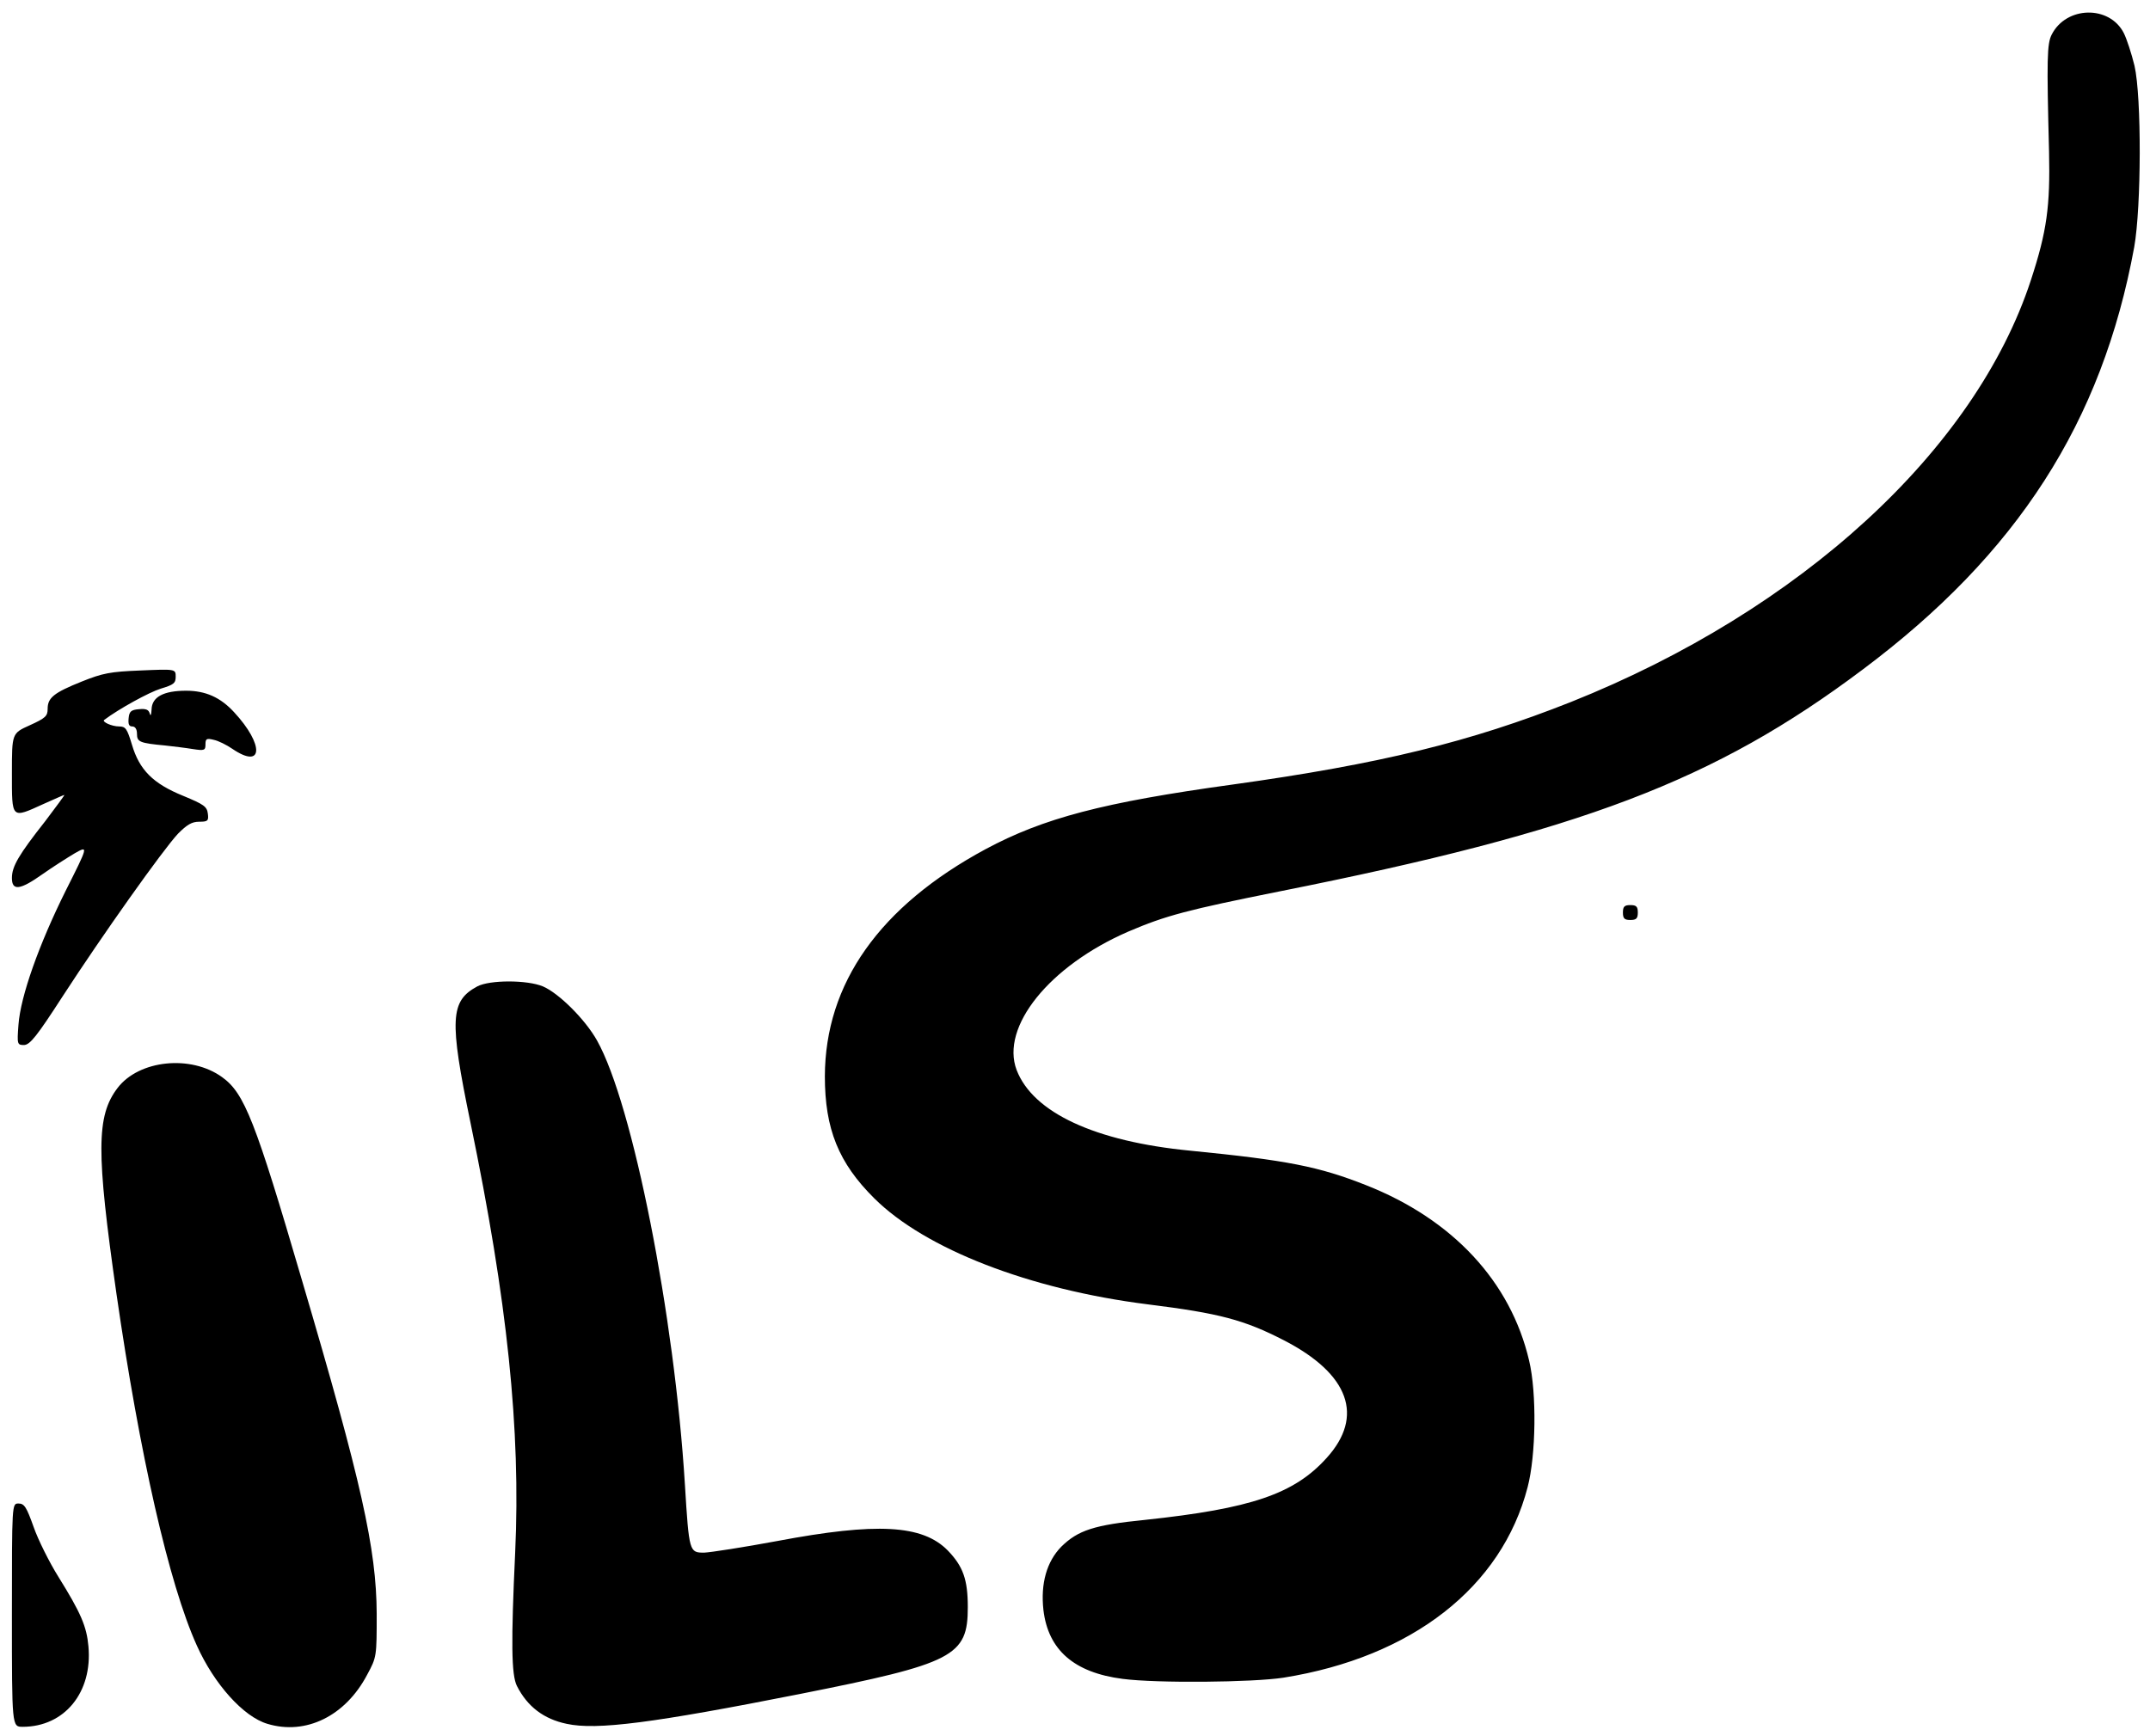
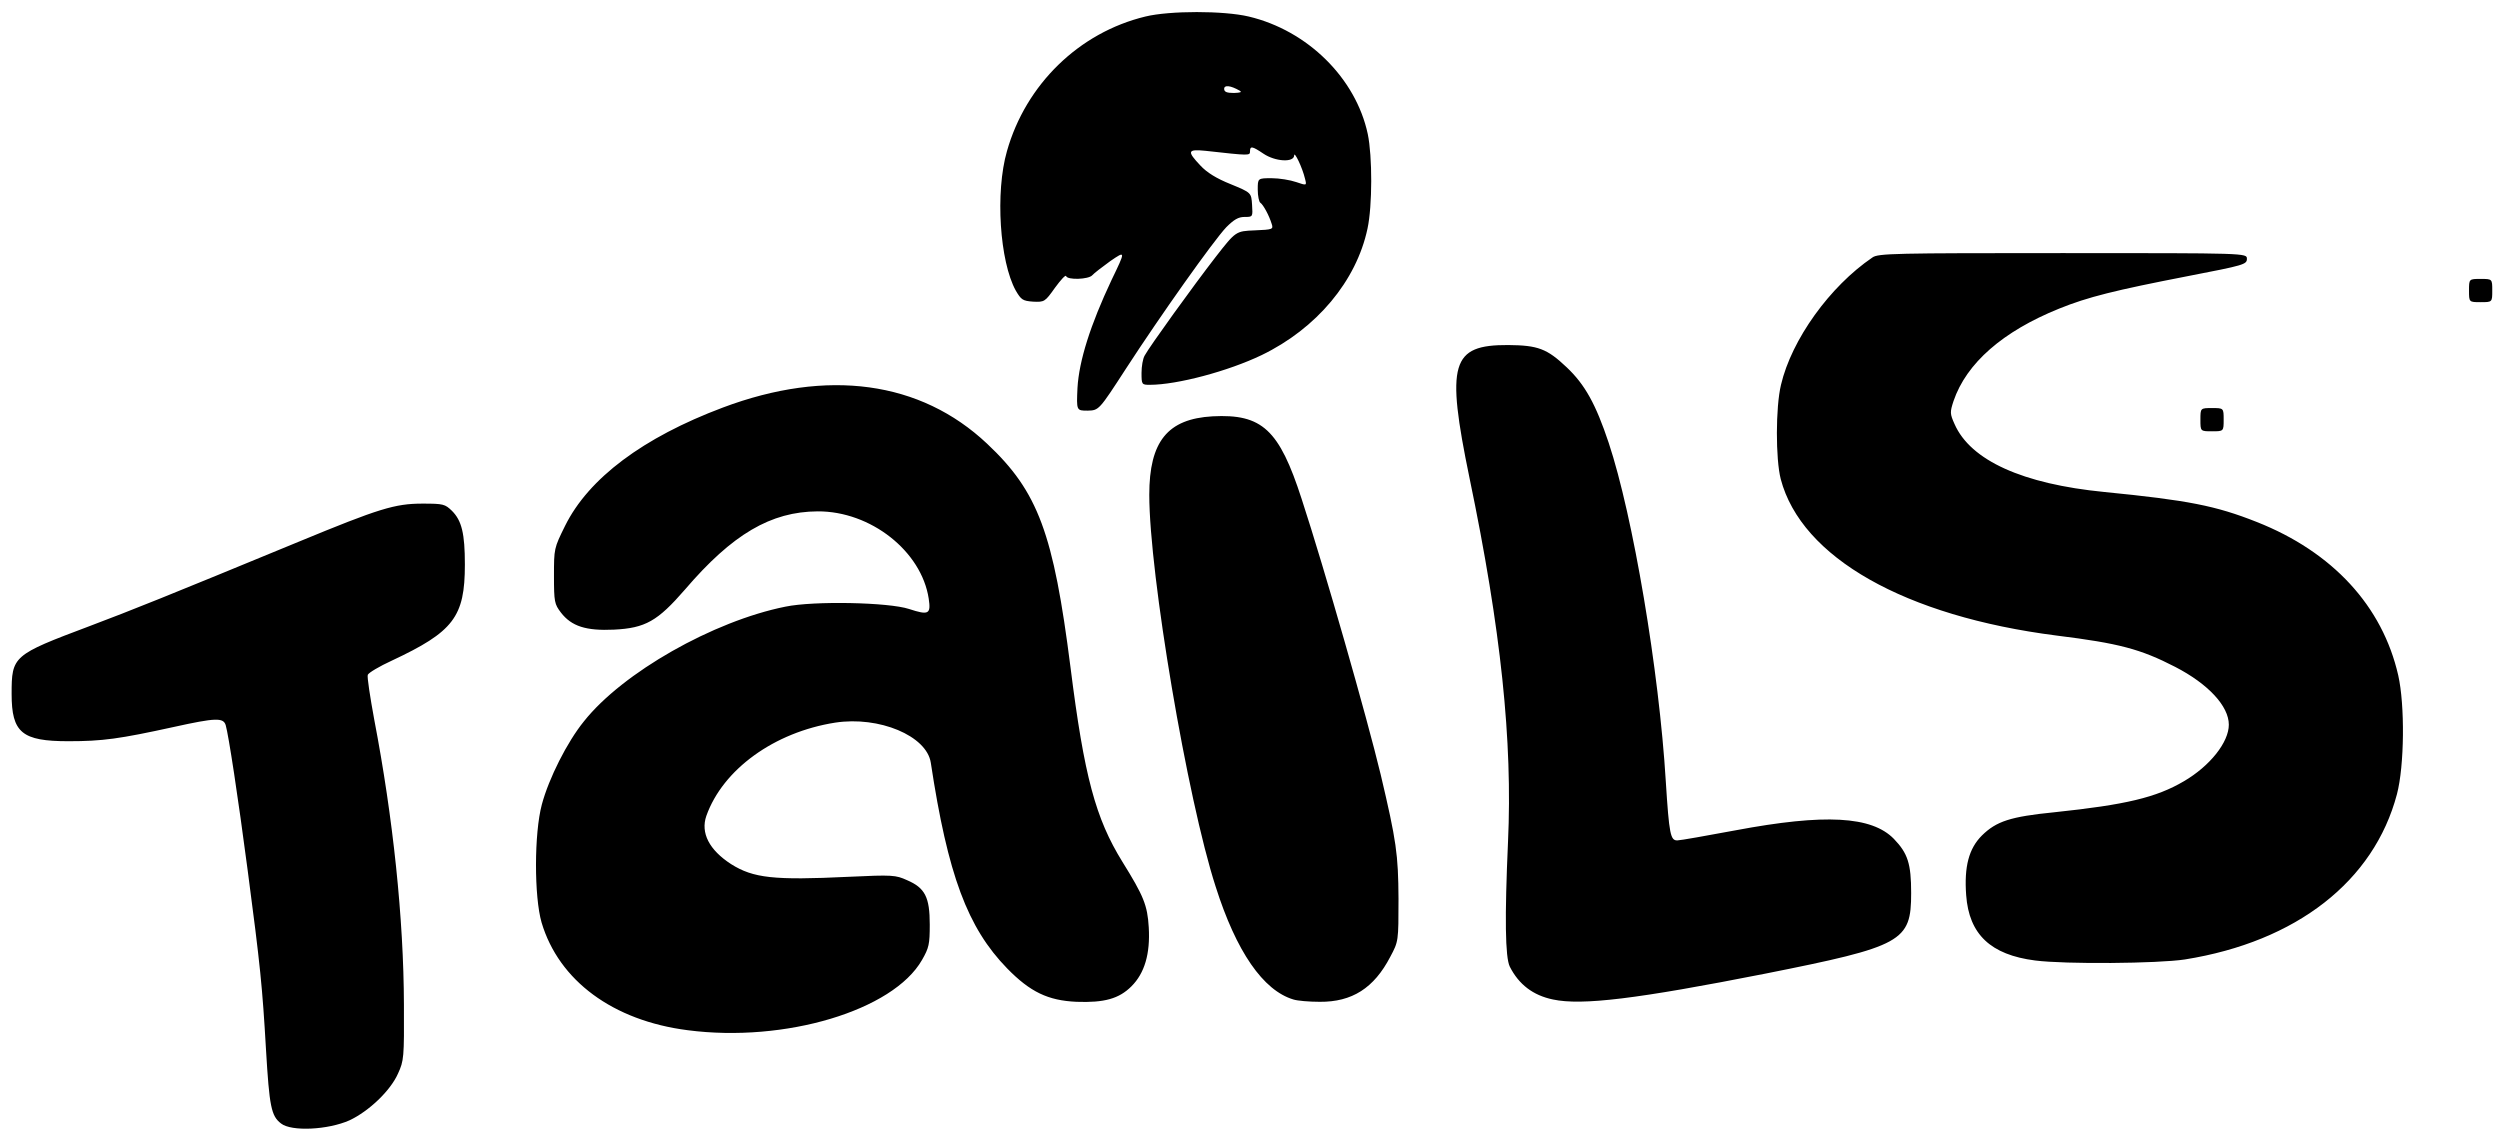
- <svg xmlns="http://www.w3.org/2000/svg" viewBox="0 0 722 583" aria-hidden="true">
-   <path fill="currentColor" d="M4.0 542.5C4.0 505.0 4.0 505.0 6.2 505.0C8.2 505.0 8.9 506.2 11.3 512.9C12.8 517.2 16.6 524.8 19.6 529.6C27.2 541.8 29.1 546.3 29.7 553.0C31.1 568.4 21.7 580.0 7.6 580.0C4.0 580.0 4.0 580.0 4.0 542.5ZM89.8 579.0C81.7 576.6 71.9 565.6 66.1 552.7C56.7 531.9 46.9 488.5 39.1 434.5C32.3 386.9 32.3 374.8 39.5 365.4C46.7 356.0 64.1 354.2 74.6 361.8C82.1 367.2 85.7 376.4 101.4 430.0C121.4 497.8 126.4 520.2 126.5 542.0C126.5 556.4 126.5 556.6 123.3 562.5C116.0 576.4 102.7 582.9 89.8 579.0ZM190.3 579.0C182.6 577.4 177.1 573.2 173.6 566.3C171.7 562.6 171.6 551.4 173.0 521.5C174.9 480.2 170.4 437.0 158.0 377.1C150.8 342.3 151.2 336.2 160.3 331.3C164.5 329.1 177.0 329.1 182.3 331.3C187.7 333.6 196.6 342.5 200.5 349.5C212.5 370.9 226.5 441.8 230.0 498.6C231.4 521.4 231.5 521.5 236.5 521.5C238.7 521.4 249.7 519.7 261.0 517.6C294.4 511.3 309.8 512.1 318.3 520.8C323.4 526.1 325.0 530.5 325.0 539.8C325.0 556.3 320.4 558.7 268.5 569.0C219.5 578.7 200.3 581.2 190.3 579.0ZM377.0 563.9C360.7 561.8 352.0 554.2 350.4 540.8C349.4 531.9 351.5 524.5 356.4 519.5C362.0 514.0 367.4 512.2 384.5 510.5C420.2 506.7 434.6 501.8 445.5 489.7C458.2 475.7 453.1 461.5 431.2 450.2C417.8 443.3 409.5 441.1 385.4 438.1C345.7 433.1 310.7 419.5 293.6 402.5C281.6 390.6 277.0 379.2 277.0 361.5C277.1 330.3 295.4 304.4 331.0 285.2C350.4 274.8 370.4 269.5 414.0 263.5C463.5 256.6 493.7 249.2 527.5 235.8C604.7 205.0 663.3 151.2 682.0 94.1C687.4 77.6 688.5 69.3 688.1 51.0C687.3 19.8 687.4 14.7 689.0 11.6C693.9 2.0 708.4 1.7 713.2 11.1C714.2 13.1 715.8 18.0 716.8 22.1C719.2 32.6 719.1 69.5 716.7 83.0C705.9 141.8 677.5 186.0 625.5 224.9C575.7 262.3 531.1 279.2 429.7 299.4C398.8 305.6 391.5 307.5 378.9 312.9C352.4 324.4 335.9 344.9 341.4 359.4C346.9 373.7 367.7 383.4 399.8 386.5C432.2 389.7 442.9 391.8 458.8 398.1C487.9 409.6 507.3 430.5 513.5 457.0C516.1 467.9 515.8 488.8 513.0 499.5C504.3 533.1 474.2 556.6 431.0 563.5C420.6 565.1 388.5 565.4 377.0 563.9ZM6.2 344.2C6.9 334.6 13.1 317.2 22.0 299.3C29.7 284.0 29.7 284.0 25.1 286.6C22.6 288.1 17.7 291.2 14.3 293.6C6.7 299.0 4.0 299.3 4.0 294.9C4.0 291.0 6.3 287.1 15.2 275.8C18.9 270.9 21.8 267.0 21.6 267.0C21.4 267.0 18.3 268.4 14.7 270.0C3.7 275.0 4.0 275.3 4.0 259.6C4.0 246.3 4.0 246.3 10.0 243.6C15.3 241.2 16.0 240.5 16.0 238.1C16.0 234.4 18.0 232.7 27.5 228.9C34.5 226.1 37.0 225.6 47.2 225.2C59.0 224.7 59.0 224.7 59.0 227.3C59.0 229.5 58.3 230.0 54.0 231.3C50.1 232.5 39.9 238.1 35.0 241.8C34.1 242.4 37.5 244.0 40.0 244.0C42.2 244.0 42.7 244.8 44.3 250.1C46.8 258.6 51.4 263.2 61.5 267.3C68.5 270.2 69.5 270.9 69.8 273.3C70.1 275.7 69.8 276.0 66.9 276.0C64.4 276.0 62.8 277.0 59.8 280.0C54.8 285.3 34.3 314.2 21.0 334.7C12.4 348.0 10.1 350.9 8.1 351.0C5.8 351.0 5.7 350.8 6.2 344.2ZM545.0 306.5C545.0 304.5 545.5 304.0 547.5 304.0C549.5 304.0 550.0 304.5 550.0 306.5C550.0 308.5 549.5 309.0 547.5 309.0C545.5 309.0 545.0 308.5 545.0 306.5ZM78.0 251.5C76.1 250.2 73.3 248.8 71.8 248.5C69.4 247.9 69.0 248.1 69.0 250.0C69.0 252.0 68.7 252.2 64.8 251.6C62.4 251.2 58.2 250.7 55.5 250.4C46.9 249.6 46.0 249.2 46.0 246.5C46.0 244.9 45.4 244.0 44.4 244.0C43.3 244.0 43.0 243.2 43.2 241.2C43.4 239.0 44.0 238.4 46.7 238.2C49.0 238.0 49.9 238.3 50.3 239.7C50.6 240.7 50.8 240.1 50.9 238.3C51.0 234.1 54.9 232.0 62.5 232.0C69.0 232.0 74.0 234.2 78.6 239.2C88.8 250.2 88.4 258.6 78.0 251.5Z" />
+ <svg xmlns="http://www.w3.org/2000/svg" viewBox="0 0 968 440" aria-hidden="true">
+   <path fill="currentColor" d="M108.8 435.0C105.0 432.1 104.3 428.4 103.0 406.5C101.6 382.2 100.8 374.1 95.9 337.0C92.1 308.1 88.5 284.6 87.4 280.8C86.5 277.8 83.5 277.9 67.2 281.5C46.2 286.1 39.7 287.0 26.5 287.0C8.5 287.0 4.5 283.7 4.5 268.7C4.5 254.0 5.0 253.6 34.5 242.5C51.7 236.0 63.7 231.2 115.8 209.7C146.8 196.9 152.9 195.0 163.6 195.0C171.7 195.0 172.3 195.2 175.0 197.8C178.8 201.6 180.0 206.6 180.0 218.6C180.0 238.9 175.6 244.6 151.7 255.8C146.9 258.0 142.7 260.5 142.4 261.3C142.1 262.1 143.3 269.9 144.9 278.6C152.2 316.7 156.3 355.6 156.4 389.0C156.5 409.5 156.4 410.7 154.1 415.7C151.2 422.3 142.8 430.3 135.3 433.8C127.0 437.5 112.8 438.2 108.8 435.0ZM266.3 398.9C237.3 395.2 216.4 379.7 209.7 357.2C206.8 347.2 206.8 322.7 209.8 311.5C212.5 301.4 219.6 287.3 226.1 279.3C241.1 260.4 276.2 240.5 304.1 234.9C315.2 232.6 344.1 233.2 352.0 235.8C359.6 238.3 360.5 237.8 359.6 231.8C356.8 213.4 337.1 197.9 316.6 198.0C298.5 198.1 283.6 206.8 265.2 228.3C254.6 240.5 249.9 243.2 237.7 243.8C226.9 244.3 221.3 242.5 217.2 237.2C214.7 233.9 214.5 233.1 214.5 223.0C214.5 212.4 214.5 212.3 218.8 203.6C227.9 185.2 249.0 169.4 279.9 157.8C320.4 142.6 356.4 147.5 382.2 171.8C402.0 190.4 407.9 206.5 414.5 258.4C419.8 300.6 424.2 316.9 434.6 333.7C442.8 346.9 444.3 350.5 444.8 359.1C445.4 369.3 443.2 376.8 438.1 381.9C433.3 386.7 427.6 388.3 416.8 387.9C405.8 387.4 398.9 384.1 390.0 375.0C374.6 359.2 367.0 338.8 360.4 295.3C358.8 284.9 340.4 277.2 323.4 279.8C299.8 283.5 279.9 297.9 273.5 315.9C271.2 322.5 274.6 329.1 283.1 334.6C291.7 340.0 299.6 340.9 328.5 339.5C345.6 338.7 346.8 338.8 351.2 340.8C358.2 343.8 360.0 347.4 360.0 358.0C360.0 365.6 359.7 367.0 357.0 371.7C345.8 391.3 303.9 403.8 266.3 398.9ZM500.8 387.0C489.1 383.5 478.7 368.5 470.7 343.3C459.7 309.3 445.0 222.2 445.0 191.6C445.0 170.9 452.1 162.2 469.5 161.2C488.7 160.2 495.3 166.3 504.0 193.2C512.9 220.4 529.3 277.8 534.6 299.9C540.7 325.7 541.4 330.8 541.5 348.0C541.5 364.5 541.5 364.5 538.3 370.5C532.0 382.6 523.5 388.0 511.0 387.9C506.9 387.9 502.3 387.5 500.8 387.0ZM601.3 387.0C593.6 385.4 588.1 381.2 584.6 374.3C582.8 370.7 582.6 355.2 583.9 326.0C585.7 287.0 581.2 243.7 569.0 185.1C559.8 140.5 561.9 133.5 584.0 133.6C595.5 133.7 599.0 135.0 606.6 142.2C613.7 148.9 617.9 156.5 622.9 171.5C632.3 199.8 642.4 259.6 645.0 302.6C646.3 323.1 646.8 325.5 649.5 325.4C650.6 325.4 660.7 323.6 672.0 321.5C706.6 315.0 724.7 316.0 733.3 324.8C738.7 330.4 740.0 334.4 740.0 345.8C740.0 364.6 736.7 366.4 683.5 377.0C633.8 386.8 612.5 389.4 601.3 387.0ZM788.0 371.9C770.8 369.7 762.4 361.8 761.3 346.6C760.5 335.6 762.3 328.6 767.4 323.5C773.0 318.0 778.4 316.2 795.5 314.5C823.1 311.6 834.9 308.8 845.6 302.5C855.7 296.6 863.0 287.4 863.0 280.6C863.0 273.4 855.0 264.8 842.2 258.2C828.8 251.3 820.5 249.1 796.4 246.1C737.6 238.6 697.5 215.9 689.5 185.5C687.5 177.7 687.5 157.7 689.6 149.0C693.7 131.5 708.5 110.9 725.0 99.7C727.2 98.1 733.6 98.0 798.7 98.0C870.0 98.0 870.0 98.0 870.0 100.2C870.0 102.4 868.9 102.7 847.2 106.9C818.9 112.4 808.4 115.0 797.3 119.5C775.5 128.3 761.4 140.6 756.4 155.3C755.0 159.6 755.0 160.2 756.8 164.2C763.0 178.3 783.2 187.4 814.8 190.5C847.2 193.7 857.9 195.8 873.8 202.1C903.2 213.7 922.5 234.7 928.6 261.5C931.2 273.0 931.0 296.5 928.1 307.5C919.2 341.2 889.2 364.6 846.0 371.5C835.6 373.1 799.6 373.4 788.0 371.9ZM852.0 162.5C852.0 158.0 852.0 158.0 856.5 158.0C861.0 158.0 861.0 158.0 861.0 162.5C861.0 167.0 861.0 167.0 856.5 167.0C852.0 167.0 852.0 167.0 852.0 162.5ZM417.2 150.2C417.8 139.7 422.2 125.8 430.4 108.4C435.9 97.0 435.9 97.0 429.9 101.1C426.7 103.4 423.5 105.9 422.9 106.6C421.5 108.2 413.3 108.5 412.8 106.9C412.6 106.3 410.7 108.4 408.5 111.4C404.6 116.9 404.4 117.0 400.0 116.8C396.0 116.5 395.4 116.1 393.3 112.5C387.1 101.3 385.3 74.5 389.9 58.5C397.2 32.7 417.8 12.6 443.5 6.4C452.9 4.1 473.8 4.1 483.5 6.4C506.3 11.8 525.0 30.3 529.6 51.9C531.4 60.5 531.4 79.7 529.5 88.5C525.2 108.8 509.8 127.2 488.5 137.5C475.6 143.7 455.8 149.0 445.2 149.0C442.1 149.0 442.0 148.9 442.0 144.4C442.0 141.9 442.5 138.9 443.2 137.7C445.0 134.3 462.1 110.6 470.7 99.5C478.5 89.5 478.5 89.5 485.8 89.2C492.8 88.9 493.1 88.8 492.4 86.7C491.4 83.4 489.1 79.2 488.0 78.5C487.5 78.2 487.0 75.9 487.0 73.4C487.0 69.0 487.0 69.0 492.4 69.0C495.3 69.0 499.6 69.7 501.9 70.5C506.0 71.9 506.0 71.9 505.3 69.2C504.3 64.9 501.1 58.3 501.1 60.2C501.0 63.0 493.8 62.6 489.2 59.5C484.9 56.6 484.0 56.4 484.0 58.6C484.0 60.3 483.9 60.3 466.8 58.4C459.8 57.7 459.5 58.5 464.8 64.1C467.3 66.8 471.0 69.1 476.5 71.3C484.5 74.6 484.5 74.6 484.8 79.3C485.1 84.0 485.1 84.0 481.9 84.0C479.5 84.0 477.8 85.0 474.8 88.0C469.8 93.3 449.3 122.2 436.0 142.7C425.5 158.9 425.5 158.9 421.1 159.0C416.8 159.0 416.8 159.0 417.2 150.2ZM956.0 112.5C956.0 108.0 956.0 108.0 960.5 108.0C965.0 108.0 965.0 108.0 965.0 112.5C965.0 117.0 965.0 117.0 960.5 117.0C956.0 117.0 956.0 117.0 956.0 112.5ZM480.0 35.1C476.5 33.1 474.0 32.8 474.0 34.4C474.0 35.6 475.0 36.0 477.8 36.0C480.3 35.9 481.0 35.7 480.0 35.1Z" />
</svg>
